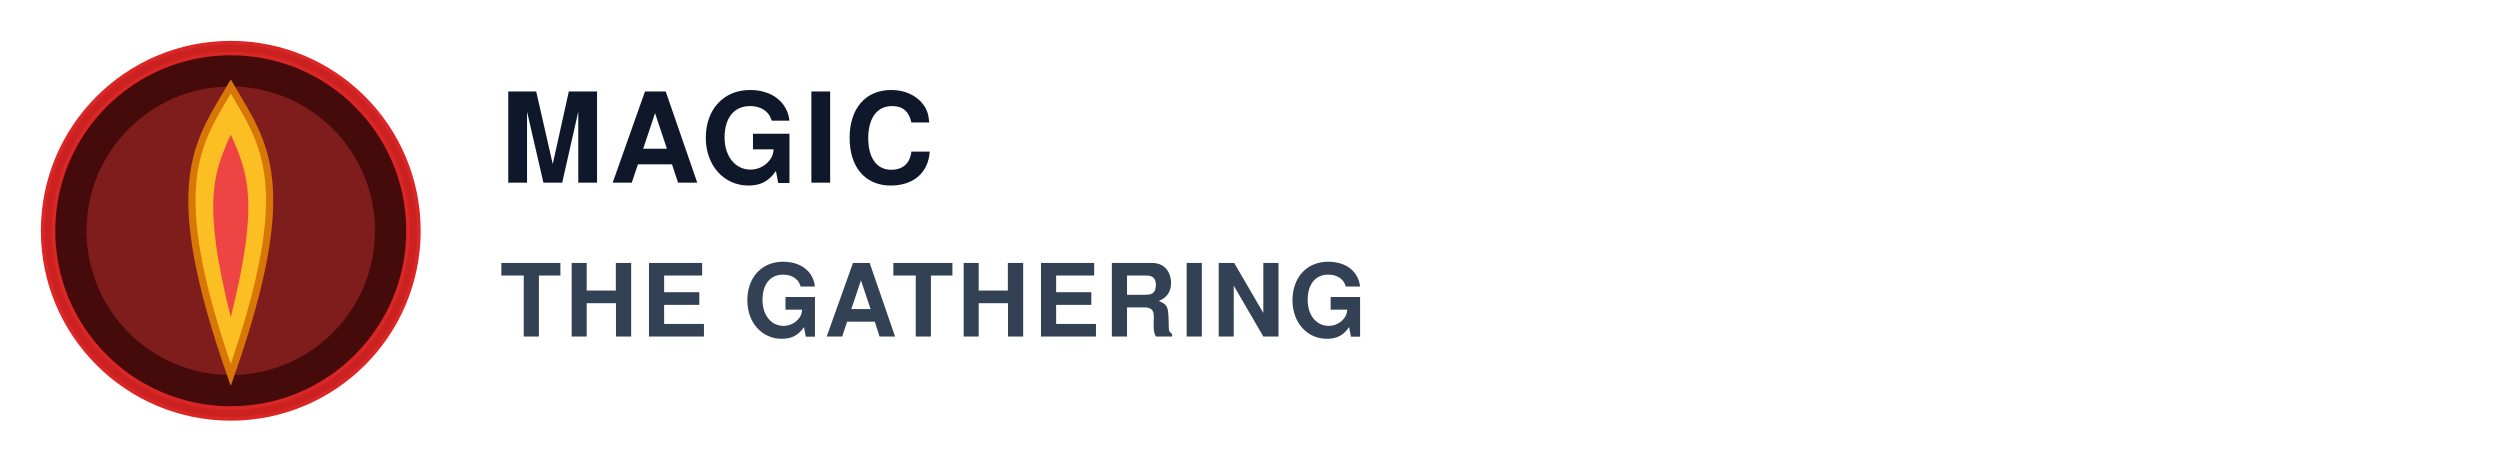
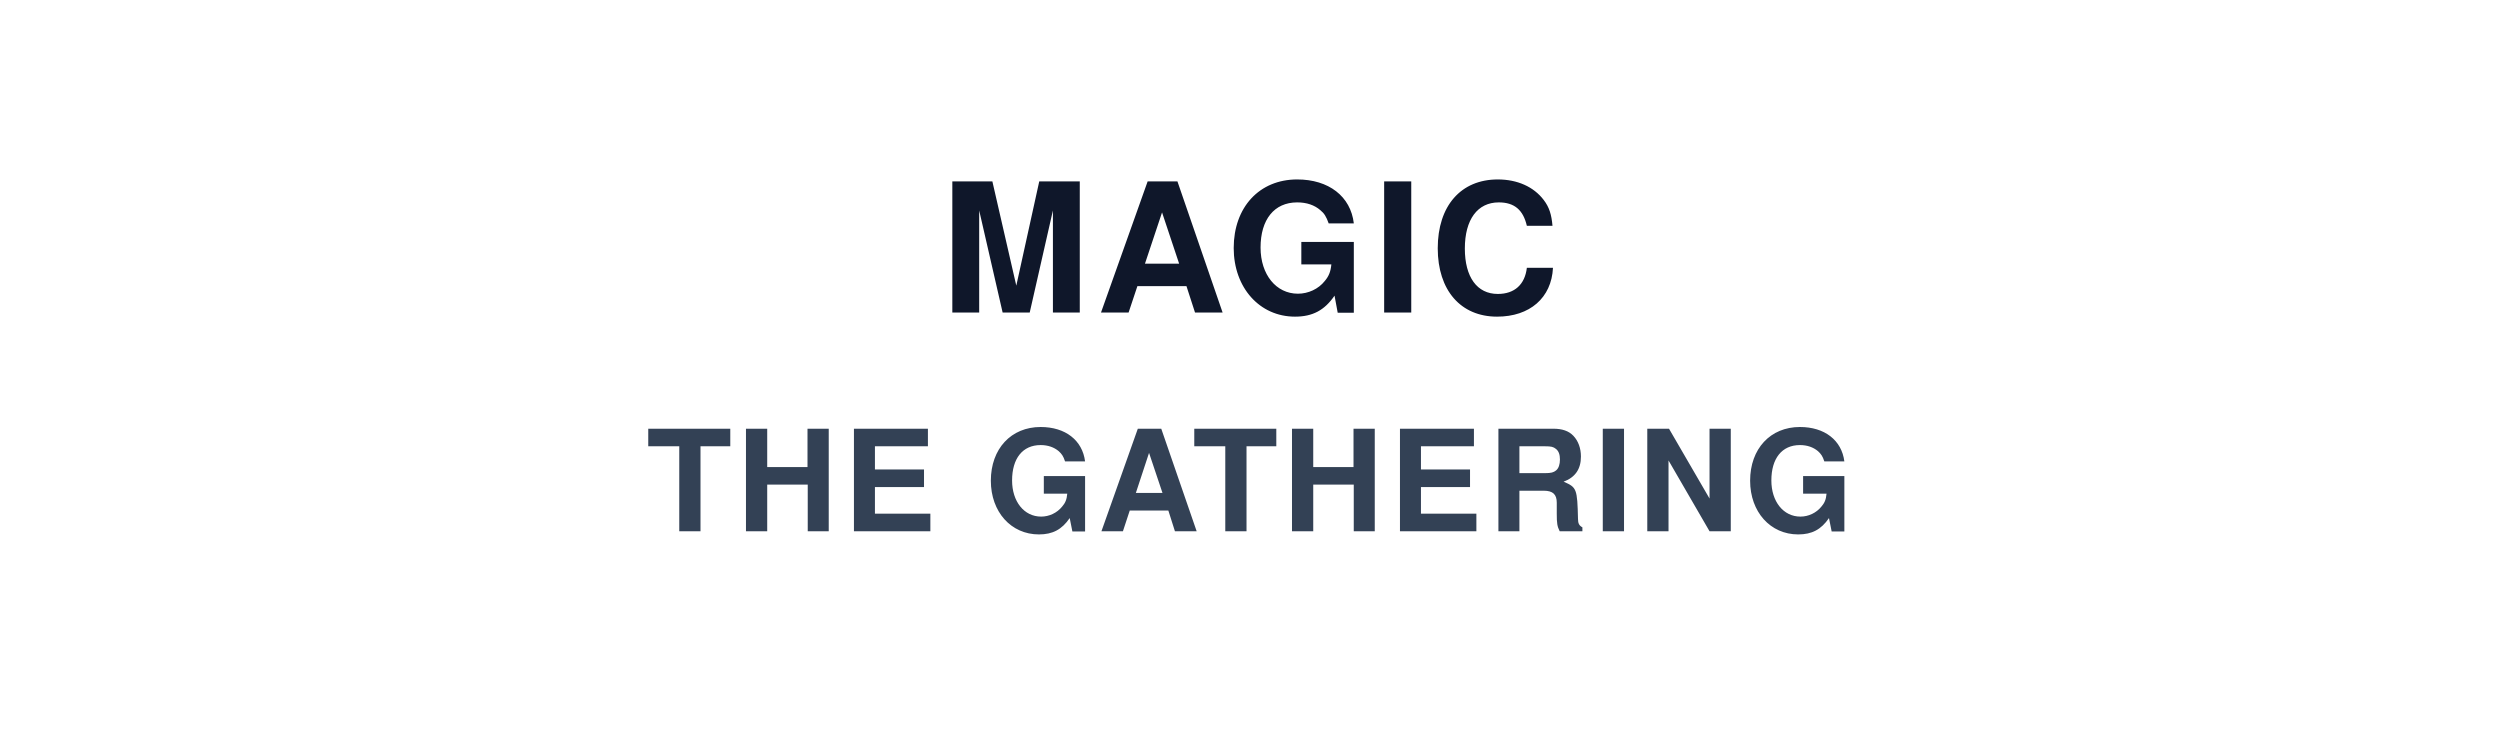
- <svg xmlns="http://www.w3.org/2000/svg" viewBox="0 0 260 48" fill="none">
-   <circle cx="24" cy="24" r="19" fill="#450a0a" stroke="#dc2626" stroke-width="1.5" />
-   <circle cx="24" cy="24" r="15" fill="#7f1d1d" />
-   <path d="M24 9 C27.5 15 31 19 24 39 C17 19 20.5 15 24 9Z" fill="#fbbf24" stroke="#d97706" stroke-width="0.75" />
-   <path d="M24 14 C25.8 18 27 21 24 33 C21 21 22.2 18 24 14Z" fill="#ef4444" />
-   <circle cx="24" cy="24" r="19" fill="none" stroke="#b91c1c" stroke-width="0.75" opacity="0.5" />
-   <text x="52" y="19" fill="#0f172a" font-family="Arial Black, Helvetica, sans-serif" font-size="13" font-weight="900" letter-spacing="0.6">MAGIC</text>
-   <text x="52" y="35" fill="#334155" font-family="Arial Black, Helvetica, sans-serif" font-size="10.5" font-weight="900" letter-spacing="0.35">THE GATHERING</text>
+ <svg xmlns="http://www.w3.org/2000/svg" viewBox="0 0 160 48" fill="none">
+   <text x="80" y="20" text-anchor="middle" fill="#0f172a" font-family="Arial Black, Helvetica, sans-serif" font-size="11.5" font-weight="900" letter-spacing="0.45">MAGIC</text>
+   <text x="80" y="34" text-anchor="middle" fill="#334155" font-family="Arial Black, Helvetica, sans-serif" font-size="9" font-weight="900" letter-spacing="0.3">THE GATHERING</text>
</svg>
